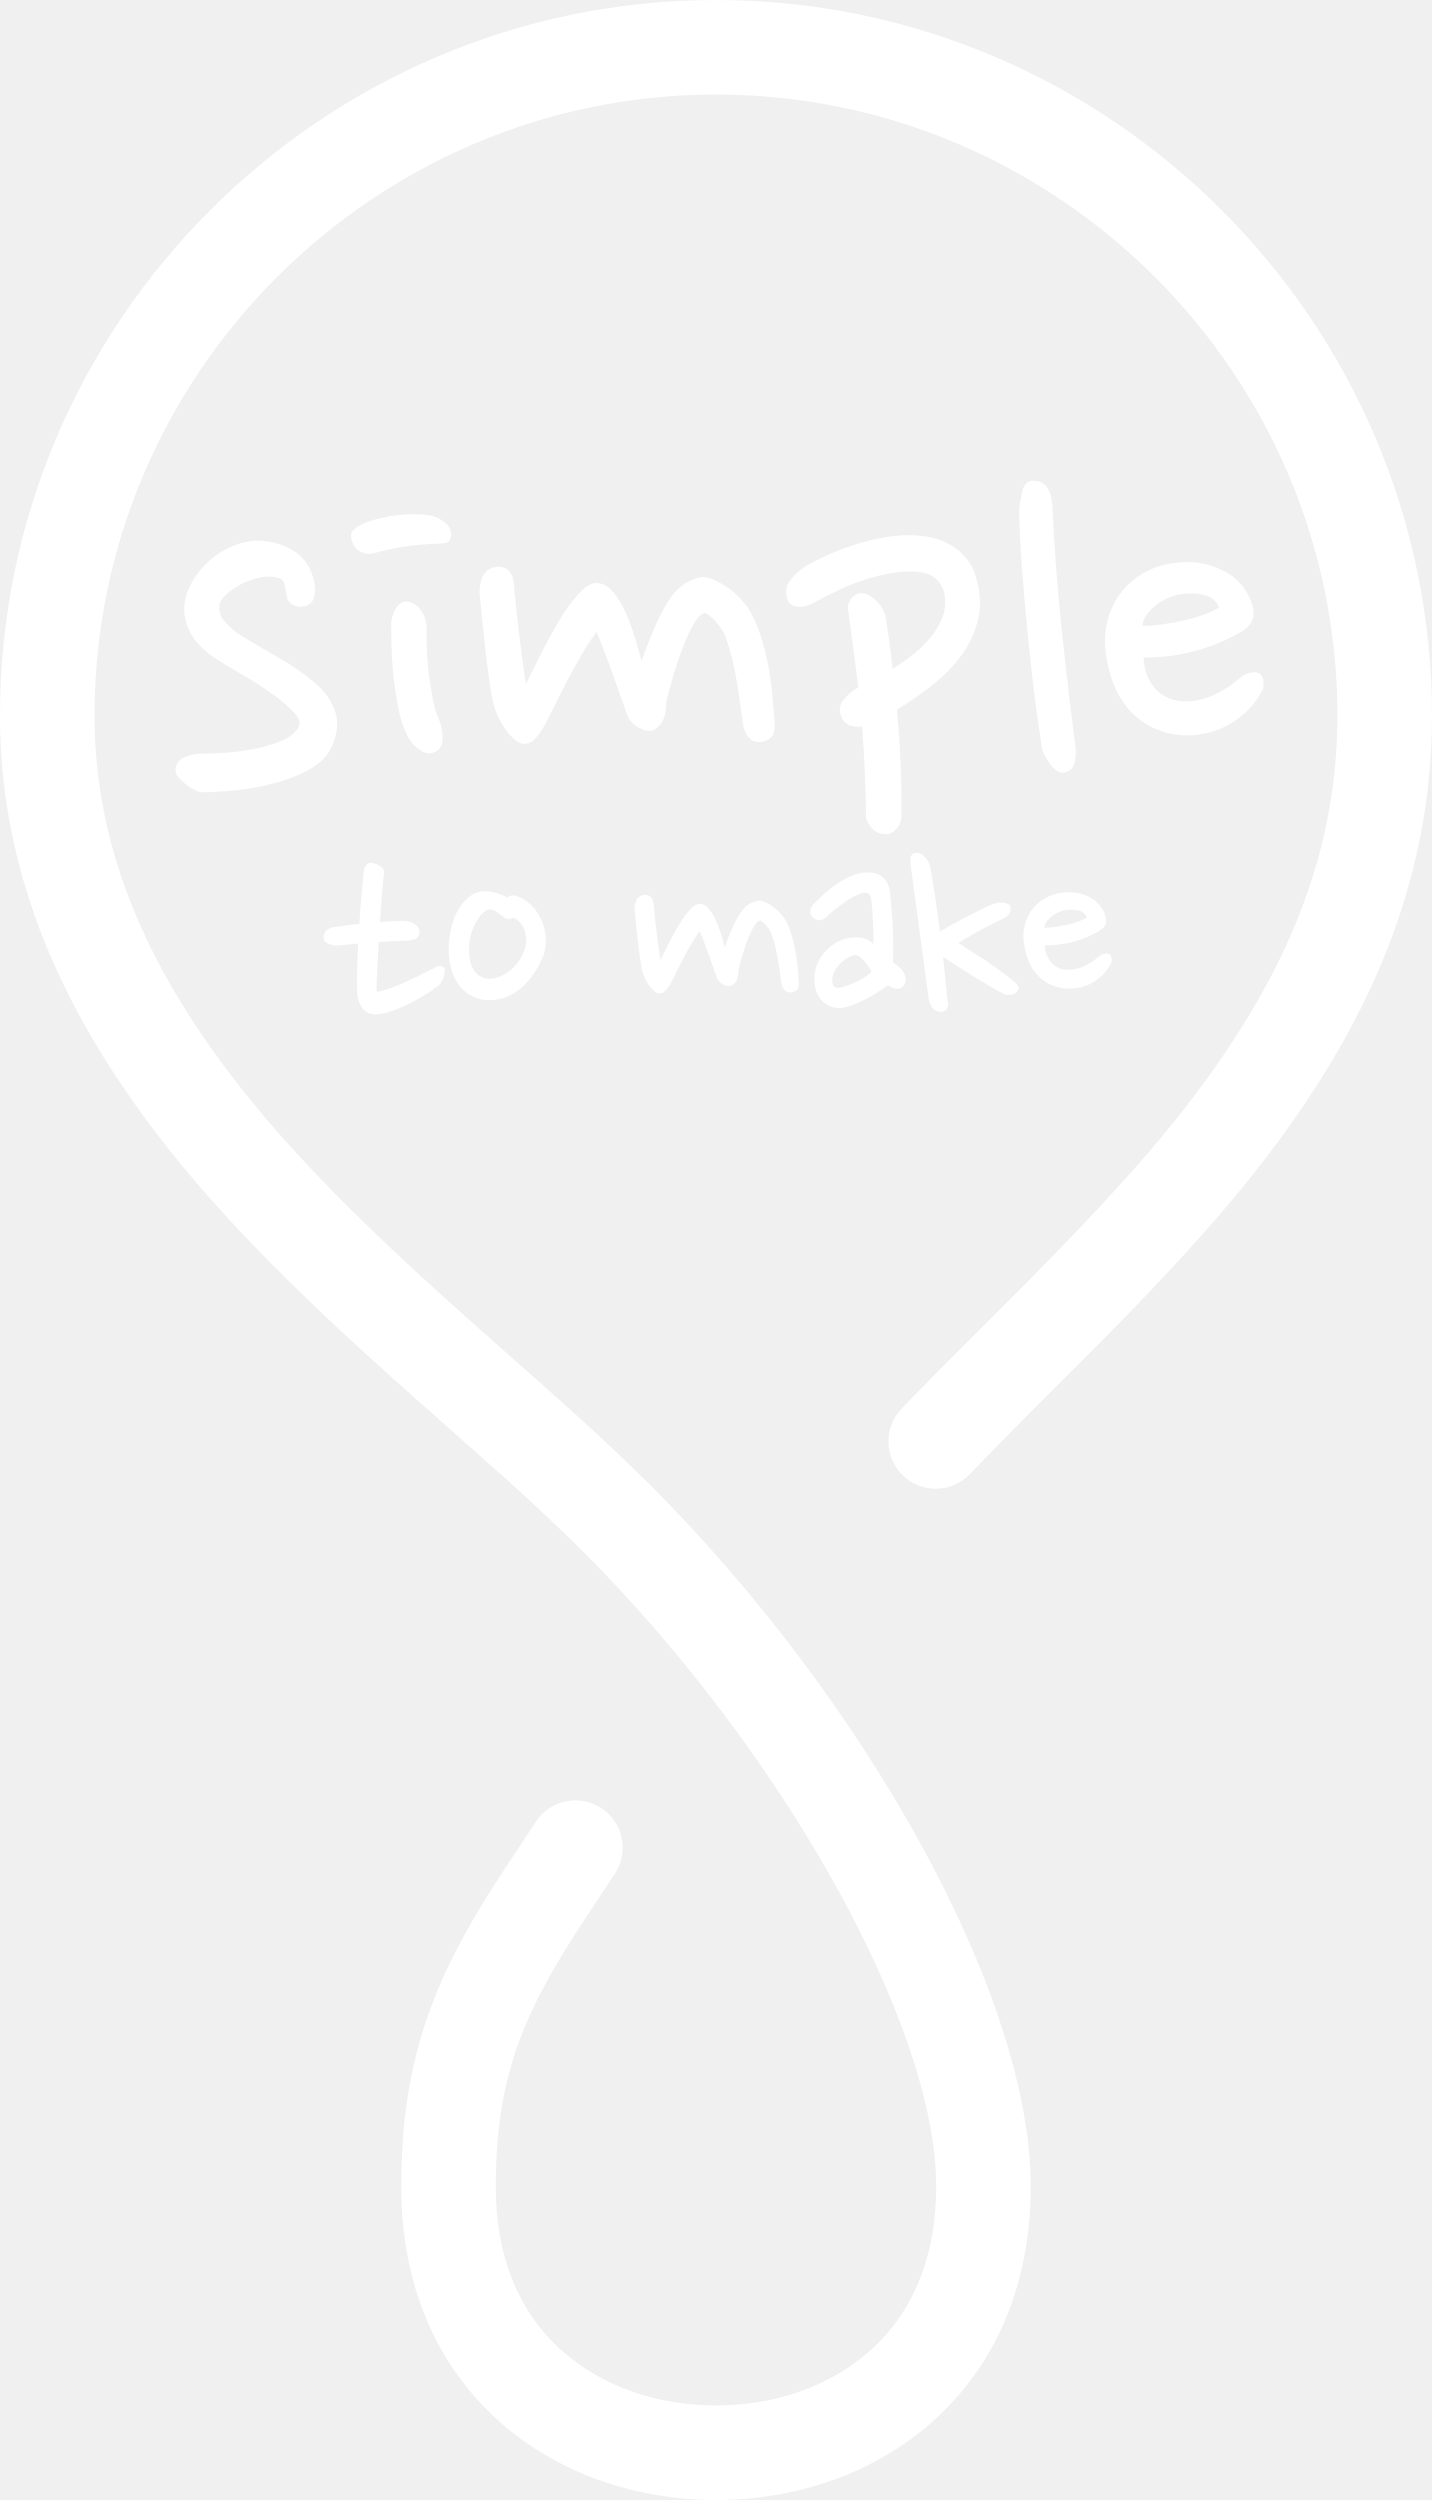
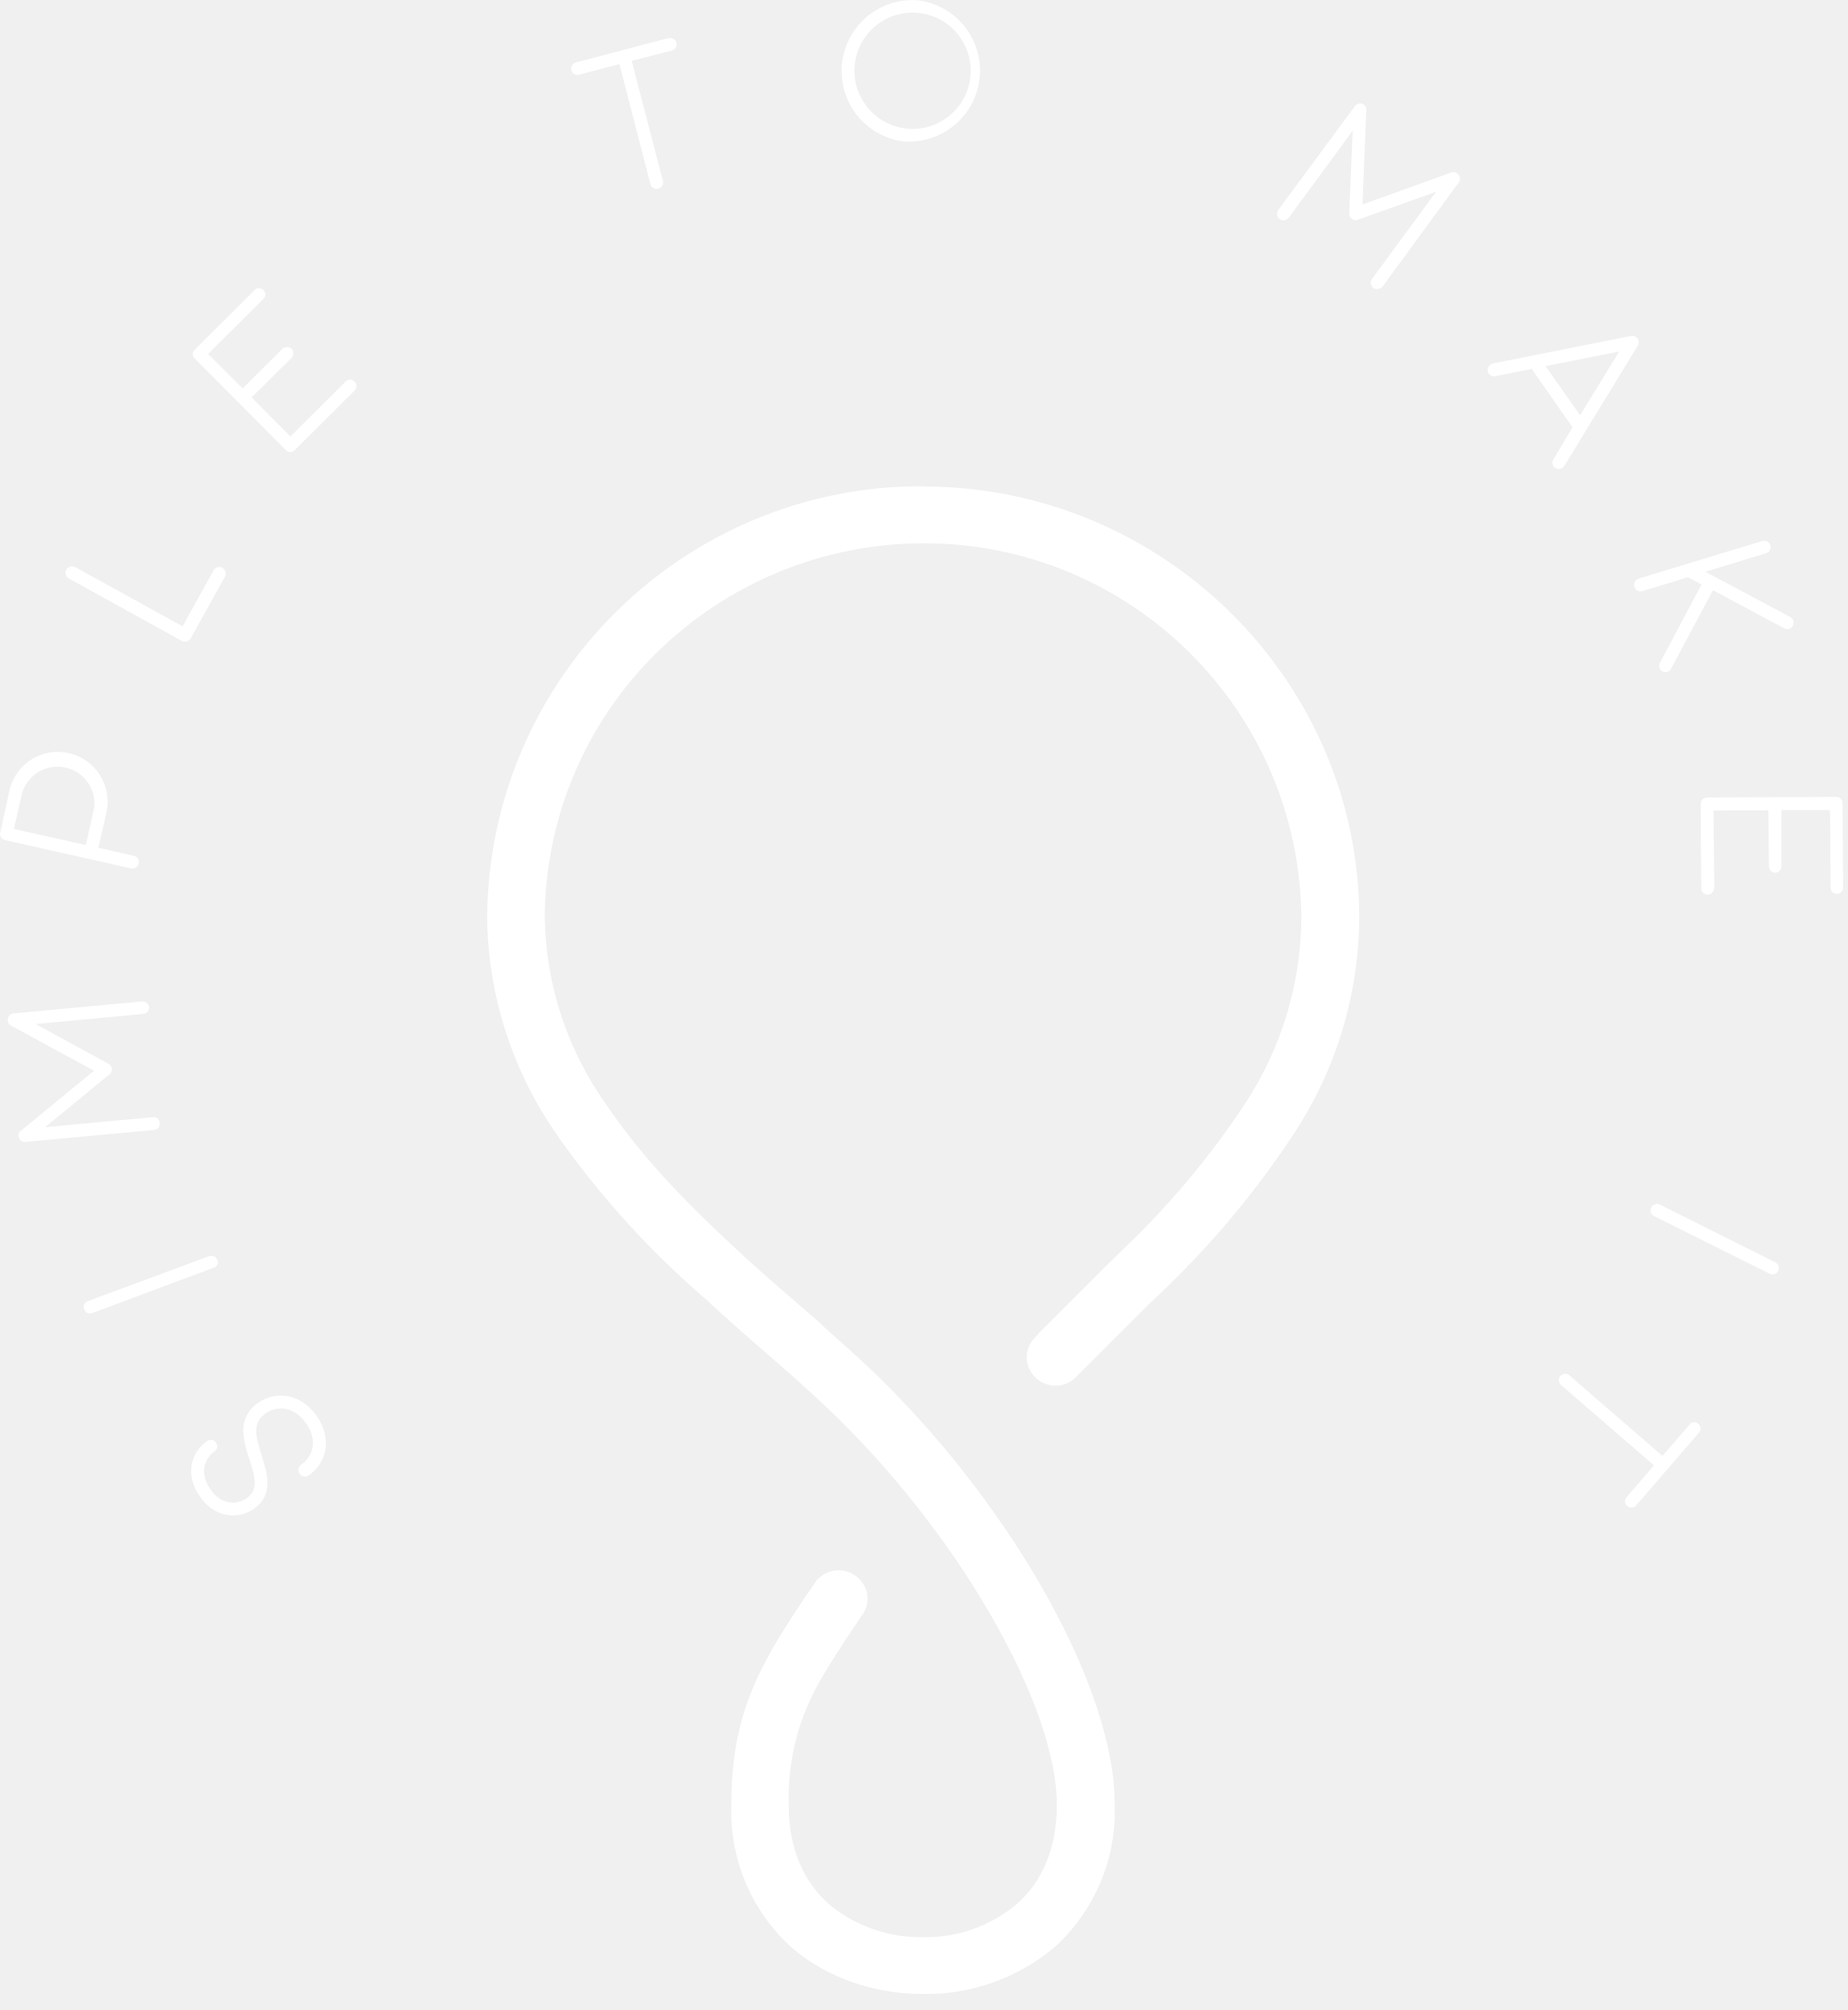
- <svg xmlns="http://www.w3.org/2000/svg" width="303" height="529" viewBox="0 0 303 529">
-   <g fill="#FFF">
-     <path d="M151.5 0C234.85 0 303 68.1 303 151.39c0 26.93-7.85 51.6-22.7 75.63-11.34 18.33-25.13 34.44-47.25 56.8l-3.82 3.86-10.85 10.84a847.98 847.98 0 00-13.15 13.4 10 10 0 11-14.46-13.83l1.2-1.26c3.24-3.36 6.7-6.86 11.13-11.31l12.35-12.34 2.58-2.6 2.29-2.32c20.25-20.59 32.85-35.4 42.97-51.76 13-21.03 19.71-42.13 19.71-65.11C283 79.15 223.8 20 151.5 20S20 79.15 20 151.39c0 22.84 7.3 44.24 21.34 65.52 11.24 17.05 25.93 33.07 47.12 52.58l1.86 1.7c2.68 2.46 5.44 4.94 8.61 7.78l15.93 14.13 2.56 2.28a483.47 483.47 0 0119.92 18.6c45.7 45.66 80.65 108.07 80.76 148.44.05 21-7.47 38.3-21.05 50.23-12.17 10.7-28.51 16.35-45.55 16.35-17.04 0-33.38-5.66-45.55-16.35-13.58-11.93-21.1-29.23-21.05-50.23.05-20.94 4.24-36.44 13.45-53.1l1.06-1.9c3.11-5.47 5.52-9.19 13.92-21.84a10 10 0 1116.66 11.06l-5.47 8.27c-4.28 6.52-6 9.32-8.3 13.43-7.88 14.05-11.27 26.37-11.32 44.13-.04 15.33 5.08 27.1 14.25 35.16 8.37 7.35 20 11.37 32.35 11.37 12.36 0 23.98-4.02 32.35-11.37 9.17-8.06 14.29-19.83 14.25-35.16-.09-34.06-32.58-92.06-74.9-134.34l-1.5-1.49a530.65 530.65 0 00-19.5-18.04l-14.74-13.07c-3.6-3.2-6.66-5.95-9.6-8.63l-1.04-.95c-22.97-21-39.05-38.33-51.63-57.2l-.55-.82C8.57 203.56 0 178.43 0 151.39 0 68.1 68.15 0 151.5 0z" />
-     <path d="M42.77 167.64c1.92 0 4.26-.13 7.02-.4s5.52-.77 8.28-1.5a31.75 31.75 0 007.59-3.05c2.3-1.3 3.87-2.98 4.71-5.06 1.08-2.68 1.25-5.07.52-7.18a13.82 13.82 0 00-4.08-5.81c-2-1.76-4.45-3.49-7.36-5.17a624.24 624.24 0 01-8.4-4.95 15.76 15.76 0 01-3.68-3.22 3.97 3.97 0 01-.92-3.34c.08-.6.54-1.32 1.38-2.12a15.2 15.2 0 017.13-3.62 8.36 8.36 0 014.14.11c.62.23 1 .73 1.15 1.5.16.76.3 1.57.46 2.41.08.69.44 1.25 1.1 1.67a3.7 3.7 0 002.58.4 2.33 2.33 0 001.79-1.27 5.9 5.9 0 00.51-2.64c-.38-3.22-1.65-5.65-3.8-7.3-2.14-1.65-4.86-2.55-8.16-2.7-1.91 0-3.83.42-5.75 1.26a17.78 17.78 0 00-8.74 8.28 11.67 11.67 0 00-1.26 5.75c.3 2.22 1.03 4.08 2.18 5.58a17.25 17.25 0 004.14 3.85c1.61 1.07 3.55 2.26 5.81 3.56a81.7 81.7 0 016.33 4.03 31.08 31.08 0 014.71 3.97c1.19 1.26 1.51 2.35.98 3.28a6.7 6.7 0 01-3.22 2.64 26.45 26.45 0 01-5.18 1.67c-1.91.42-3.93.73-6.03.92-2.11.19-4.09.28-5.93.28-1.3 0-2.57.27-3.8.81a2.89 2.89 0 00-1.83 2.88c0 .38.2.82.63 1.32a11.7 11.7 0 003.34 2.65c.65.34 1.2.51 1.66.51zm33.45-50.94c1.07.53 2.07.65 2.99.34a54.83 54.83 0 0112.3-1.95c.62 0 1.38-.04 2.3-.12.92-.08 1.46-.5 1.61-1.26.16-1.08-.13-2-.86-2.77a6.7 6.7 0 00-2.93-1.72 14.1 14.1 0 00-3.22-.4 31.04 31.04 0 00-8.28.92c-1.38.34-2.57.75-3.57 1.2a8.3 8.3 0 00-1.6 1.04c-.47.38-.7.88-.7 1.5.23 1.6.88 2.68 1.96 3.21zm12.76 42.08c1.23.77 2.38.81 3.45.12.85-.54 1.25-1.51 1.2-2.93a10.51 10.51 0 00-.85-3.97c-.46-1-.85-2.28-1.15-3.85a86.7 86.7 0 01-.8-4.89 56.38 56.38 0 01-.47-5.06c-.07-1.69-.11-3.22-.11-4.6a6.92 6.92 0 00-1.15-4.43 4.21 4.21 0 00-3.34-1.9c-.84.16-1.53.7-2.07 1.61a6.82 6.82 0 00-.92 3c0 1 .02 2.49.06 4.48a80.53 80.53 0 001.44 13.4 21.9 21.9 0 001.95 5.92 7.21 7.21 0 002.76 3.1zm21.95-1.38a2.9 2.9 0 002.18-.97c.61-.65 1.19-1.4 1.73-2.25.76-1.38 1.59-2.97 2.47-4.77.88-1.8 1.8-3.62 2.76-5.46.96-1.84 1.95-3.64 2.99-5.4a55.52 55.52 0 013.16-4.84c.54 1.23 1.1 2.61 1.67 4.14a318.94 318.94 0 013.4 9.44c.53 1.53 1.03 2.9 1.49 4.14.3.84.94 1.59 1.9 2.24.95.65 1.85.98 2.7.98.84 0 1.64-.48 2.41-1.44.77-.96 1.15-2.44 1.15-4.43a85.65 85.65 0 013.56-11.84c.77-2 1.58-3.7 2.42-5.12.84-1.42 1.65-2.13 2.42-2.13a10.93 10.93 0 012.01 1.72 13.5 13.5 0 011.9 2.65c.46 1.15.9 2.47 1.32 3.97.42 1.5.78 3.1 1.1 4.83.3 1.72.59 3.5.85 5.34.27 1.84.52 3.65.75 5.41.08.38.23.82.46 1.32.23.5.54.94.92 1.32.38.39.88.64 1.5.75.6.12 1.34-.02 2.18-.4a2.6 2.6 0 001.27-1.2c.23-.5.34-1.25.34-2.25a96.2 96.2 0 01-.29-3.62c-.11-1.73-.32-3.7-.63-5.93-.3-2.22-.78-4.56-1.44-7.01a33.21 33.21 0 00-2.58-6.78 16.92 16.92 0 00-4.94-5.4c-1-.7-1.98-1.26-2.94-1.68a6.34 6.34 0 00-2.47-.63c-.54 0-1.38.25-2.53.75a9.66 9.66 0 00-3.22 2.36c-.85 1-1.63 2.14-2.36 3.45a42.24 42.24 0 00-1.96 3.96c-.57 1.34-1.1 2.65-1.6 3.91-.5 1.27-.9 2.4-1.21 3.4-.39-1.46-.87-3.15-1.44-5.06a42.7 42.7 0 00-2.01-5.41 17.61 17.61 0 00-2.7-4.31c-1.04-1.2-2.17-1.78-3.4-1.78-1.15 0-2.43.78-3.85 2.35a35.94 35.94 0 00-4.14 5.75 112.24 112.24 0 00-3.85 7.07c-1.23 2.46-2.27 4.53-3.1 6.22a1918 1918 0 01-.76-5.3 510.39 510.39 0 01-1.38-11.44c-.19-1.8-.32-3.31-.4-4.54-.15-1.3-.57-2.26-1.26-2.88-.7-.6-1.7-.8-3-.57a3.64 3.64 0 00-2.47 2.24 8.67 8.67 0 00-.51 3.63l1.2 11.55c.43 3.95.94 7.57 1.56 10.87a17.16 17.16 0 002.76 6.1c.6.84 1.26 1.55 1.95 2.12.7.58 1.34.87 1.96.87zm76.33 19.1c.85.07 1.62-.25 2.3-.98a3.92 3.92 0 001.15-2.36c.08-3.07.04-6.63-.11-10.7a225.8 225.8 0 00-.8-12.3 76.2 76.2 0 007.53-5.23 31.9 31.9 0 006.32-6.56 20.4 20.4 0 003.45-8.05c.58-2.95.21-6.19-1.09-9.72a12.04 12.04 0 00-4.2-4.88 14.98 14.98 0 00-5.8-2.19 24.58 24.58 0 00-6.73-.11 42.3 42.3 0 00-6.9 1.38 53.07 53.07 0 00-11.68 4.89 12.2 12.2 0 00-3.73 3.44c-.8 1.23-.86 2.61-.17 4.15.3.6.97.97 2 1.09a5.15 5.15 0 003.17-.75 201.8 201.8 0 015-2.53 45.2 45.2 0 0110.81-3.68c1.88-.38 3.78-.54 5.7-.46 2.14.08 3.71.63 4.71 1.67 1 1.03 1.57 2.2 1.73 3.5.22 1.54.07 3.01-.47 4.43a15.23 15.23 0 01-2.35 4.08 23.85 23.85 0 01-3.68 3.69 43.84 43.84 0 01-4.54 3.22c-.24-2.23-.48-4.28-.75-6.16s-.52-3.54-.75-5a7.45 7.45 0 00-2.59-3.8c-1.26-1-2.4-1.3-3.39-.92-.61.31-1.03.64-1.27.98-.23.35-.42.71-.57 1.1-.15.38-.2.8-.12 1.26.39 2.6.75 5.29 1.1 8.05.34 2.76.7 5.56 1.09 8.4a10.63 10.63 0 00-3.33 2.87c-.7 1-.77 2.15-.24 3.45.31.77.87 1.32 1.67 1.67.8.34 1.7.44 2.7.28.24 3.38.43 6.66.58 9.84.15 3.18.23 6.23.23 9.14 0 .61.34 1.38 1.03 2.3a3.81 3.81 0 003 1.5zm37.59-13c2.07-.08 2.99-1.8 2.76-5.18a899.84 899.84 0 01-3-25.58 458.23 458.23 0 01-1.95-25.94 7.54 7.54 0 00-.97-3.5c-.58-.96-1.52-1.48-2.82-1.55-1.23-.08-2.03.51-2.42 1.78a22.84 22.84 0 00-.8 4.66c.08 3.52.27 7.4.57 11.61a570.61 570.61 0 002.53 26.1c.54 4.38 1.12 8.51 1.73 12.42.08.47.29 1 .63 1.62.35.6.71 1.18 1.1 1.72.38.54.8.98 1.26 1.32.46.35.92.52 1.38.52zm21.83-8.51c2.6.69 5.13.8 7.59.34 2.83-.46 5.4-1.55 7.7-3.27a17.62 17.62 0 005.3-6.27c.3-1.92-.08-3.07-1.16-3.45-.38-.15-.96-.13-1.72.06-.77.19-1.5.6-2.19 1.2a22.02 22.02 0 01-5.46 3.51c-1.11.5-2.3.86-3.56 1.1-1.27.22-2.52.26-3.74.11a8.3 8.3 0 01-5.18-2.82c-1.38-1.57-2.14-3.7-2.3-6.38a40 40 0 0020.81-5.52c1.31-.84 2.1-1.8 2.37-2.88.26-1.07.1-2.33-.52-3.79a12.06 12.06 0 00-5.64-6.1 16.07 16.07 0 00-8.97-1.83c-2.76.15-5.17.76-7.24 1.84a16 16 0 00-8.22 9.78c-.66 2.14-.87 4.4-.64 6.78.23 2.53.8 4.98 1.73 7.35a17.73 17.73 0 004.02 6.22c2.07 1.99 4.41 3.33 7.02 4.02zm-4.95-22.54c.08-.92.4-1.74.98-2.47a10.87 10.87 0 014.37-3.4c.88-.38 1.7-.65 2.47-.8 1.69-.3 3.36-.29 5 .06a4.42 4.42 0 013.4 2.7 16.3 16.3 0 01-3.16 1.5c-1.27.46-2.65.86-4.14 1.2-1.5.35-3.03.63-4.6.86-1.58.24-3.01.35-4.32.35zM76.8 213.47c.73.9 1.8 1.28 3.2 1.15.94-.08 2.02-.35 3.24-.8a38.4 38.4 0 009.5-5.22 4.51 4.51 0 001.34-3.58c-.08-.3-.3-.49-.67-.57a1.73 1.73 0 00-1.18.19l-2.98 1.5a73.78 73.78 0 01-3.2 1.54c-1.09.5-2.17.94-3.26 1.34a18 18 0 01-3.04.87 3.19 3.19 0 01-.07-.96v-.23a459.9 459.9 0 01.45-9.37 75.97 75.97 0 015.76-.26c.43 0 1-.1 1.7-.29.7-.19 1.1-.65 1.18-1.37 0-.9-.4-1.56-1.21-1.99a4.64 4.64 0 00-2.44-.57l-2.27.1c-.79.02-1.6.07-2.46.15.13-1.92.26-3.8.41-5.63.15-1.83.31-3.48.48-4.93 0-.5-.33-.97-.99-1.37a3.51 3.51 0 00-2.08-.55c-.3 0-.57.2-.83.58-.26.38-.4.83-.45 1.34l-.45 5.12c-.17 1.88-.32 3.82-.44 5.83-2.14.21-4.08.47-5.83.77-.72.2-1.2.53-1.4.96-.22.42-.33.76-.33 1.02 0 .73.33 1.22 1 1.47a5.1 5.1 0 001.82.39c.68-.09 1.4-.16 2.14-.23.75-.06 1.53-.14 2.34-.22-.09 2-.16 3.9-.22 5.7-.07 1.79-.06 3.36.03 4.73.08 1.37.49 2.5 1.21 3.4zm26.8-1.85a9.3 9.3 0 003.97-.84 11.8 11.8 0 003.2-2.17c.94-.9 1.77-1.92 2.5-3.07a21.05 21.05 0 001.79-3.52c.34-1.07.48-2.22.42-3.46a11.24 11.24 0 00-.8-3.62 10.13 10.13 0 00-2.02-3.16 8.2 8.2 0 00-3.23-2.12c-.81-.34-1.5-.25-2.05.26a10.7 10.7 0 00-2.5-1 9.17 9.17 0 00-2.24-.34c-1.06 0-2.01.27-2.84.83a8.75 8.75 0 00-2.21 2.14 11.8 11.8 0 00-1.57 3.01c-.4 1.13-.7 2.3-.86 3.49a17.7 17.7 0 00-.1 4.86c.2 1.62.63 3.07 1.31 4.35a8.66 8.66 0 002.82 3.14 7.68 7.68 0 004.41 1.22zm1.16-4.64a4 4 0 01-4.32-1.47c-.5-.71-.83-1.5-1-2.37-.17-.88-.23-1.76-.19-2.66.04-.9.13-1.66.26-2.3a14.05 14.05 0 011.44-3.42c.36-.63.79-1.17 1.28-1.64s.99-.7 1.5-.7c.47 0 1.02.24 1.63.73.62.5 1.17.89 1.64 1.19a1.6 1.6 0 001.6-.2 4.55 4.55 0 012.46 2.92c.4 1.34.4 2.63-.03 3.87a9.96 9.96 0 01-3.87 5c-.8.5-1.6.85-2.4 1.05zm34.78 3.23c.47 0 .87-.18 1.22-.55.34-.36.66-.77.96-1.24.42-.77.88-1.66 1.37-2.66.5-1 1-2.02 1.54-3.04a67.94 67.94 0 011.66-3 30.9 30.9 0 011.76-2.7c.3.69.61 1.45.93 2.3a177.5 177.5 0 011.89 5.26c.3.85.57 1.62.83 2.3.17.47.52.89 1.06 1.25.53.36 1.03.54 1.5.54s.92-.26 1.34-.8c.43-.53.64-1.35.64-2.46a47.67 47.67 0 011.98-6.6c.43-1.1.88-2.05 1.35-2.84.47-.8.92-1.19 1.35-1.19a6.08 6.08 0 011.12.96 7.5 7.5 0 011.05 1.48c.26.64.5 1.37.74 2.2.23.84.44 1.73.6 2.7.18.95.34 1.94.49 2.97.15 1.02.28 2.02.41 3 .04.22.13.46.26.74.13.28.3.52.51.74.21.21.5.35.83.41.34.07.75 0 1.22-.22.34-.17.57-.4.7-.67.13-.28.2-.7.2-1.25-.05-.38-.1-1.06-.17-2.02-.06-.96-.18-2.05-.35-3.3a32.6 32.6 0 00-.8-3.9 18.48 18.48 0 00-1.44-3.77 9.42 9.42 0 00-4.38-3.94c-.54-.23-1-.35-1.38-.35a5.38 5.38 0 00-3.2 1.73c-.47.55-.9 1.2-1.31 1.92-.4.72-.77 1.46-1.09 2.2l-.9 2.18c-.27.7-.5 1.34-.67 1.89-.2-.81-.48-1.75-.8-2.82-.32-1.06-.69-2.07-1.12-3a9.8 9.8 0 00-1.5-2.4c-.58-.67-1.2-1-1.89-1-.64 0-1.35.44-2.14 1.32a20 20 0 00-2.3 3.2 62.46 62.46 0 00-2.15 3.93l-1.73 3.46-.41-2.95a148.22 148.22 0 01-.77-6.36c-.1-1-.18-1.85-.23-2.53-.08-.73-.32-1.26-.7-1.6-.38-.34-.94-.45-1.66-.32-.69.21-1.15.63-1.38 1.25-.23.61-.33 1.29-.29 2.01l.67 6.43c.24 2.2.53 4.22.87 6.05a9.55 9.55 0 001.54 3.4c.34.46.7.86 1.08 1.18.39.32.75.48 1.09.48zm35.22 2.24c1.08.72 2.31.98 3.68.77a12.1 12.1 0 002.36-.7 33.05 33.05 0 005-2.6c.76-.5 1.45-.95 2.04-1.38.86.47 1.61.7 2.28.68.66-.03 1.12-.42 1.37-1.19.22-.55.18-1.2-.1-1.92-.27-.72-1.1-1.56-2.46-2.5a83.77 83.77 0 00-.03-7.42c-.06-1.36-.15-2.72-.26-4.06-.1-1.35-.24-2.62-.41-3.81a4.36 4.36 0 00-1.47-2.72c-.81-.7-1.97-1.03-3.46-1a8.91 8.91 0 00-3.07.71c-1.03.43-2.03.97-3.01 1.63-.98.67-1.92 1.4-2.82 2.21-.9.81-1.7 1.6-2.43 2.37-.38.51-.55 1-.51 1.44.04.45.23.84.58 1.18.34.35.75.54 1.24.58.5.04.93-.13 1.32-.51a46.48 46.48 0 013.9-3.14 14.07 14.07 0 013.58-1.98c.6-.22 1.1-.25 1.5-.1.41.15.66.55.74 1.19.09.55.16 1.22.23 2.01a76.24 76.24 0 01.25 5.19c.03.87.04 1.67.04 2.4a4.5 4.5 0 00-1.67-1.1 5.86 5.86 0 00-1.76-.34 8.52 8.52 0 00-1.66.1c-.54.08-.95.18-1.25.31a9.48 9.48 0 00-5.18 4.39 8.56 8.56 0 00-.77 6.04 5.4 5.4 0 002.2 3.27zm2.97-3.46c-.34.09-.65.07-.93-.06a.96.96 0 01-.54-.58 3.3 3.3 0 01.03-2.08c.24-.7.6-1.34 1.09-1.92a7.78 7.78 0 011.66-1.47c.62-.4 1.2-.67 1.76-.8.35-.04.72.09 1.12.38.4.3.78.65 1.12 1.06.35.4.64.81.9 1.22.26.4.38.73.38.99-.76.72-1.8 1.4-3.1 2.01-1.3.62-2.46 1.04-3.49 1.25zm21.17 5.12c.68.04 1.17-.19 1.47-.7.3-.51.32-1.18.07-1.99a317.67 317.67 0 00-.9-8.96 261.5 261.5 0 006.34 4.07l3.39 2.05c1.1.66 2.13 1.22 3.07 1.7.51.25 1.06.31 1.63.18.58-.12 1-.34 1.25-.64.55-.6.4-1.25-.45-1.98a78.38 78.38 0 00-6.2-4.58c-1.07-.7-2.1-1.37-3.11-2.01l-2.66-1.73a98.4 98.4 0 019.54-5.18c.6-.3 1.01-.65 1.25-1.06a2 2 0 00.22-1.38c-.04-.2-.18-.4-.41-.54a2.42 2.42 0 00-.84-.32 4.6 4.6 0 00-1.76.03c-.6.17-1.38.5-2.36.96a141.68 141.68 0 00-9.54 5.06c-.34-2.56-.68-5-1.02-7.3-.35-2.3-.69-4.44-1.03-6.4a4.8 4.8 0 00-1.53-2.4c-.69-.53-1.35-.67-1.99-.41-.47.2-.7.67-.67 1.37.02.7.07 1.36.16 1.95.26 1.88.54 4.04.86 6.47a4383.5 4383.5 0 002.85 21.12c.17.72.43 1.31.77 1.76.34.45.87.73 1.6.86zm24.82-5.25a9.5 9.5 0 004.22.2 9.6 9.6 0 004.29-1.83 9.8 9.8 0 002.94-3.49c.17-1.06-.04-1.7-.64-1.92-.21-.08-.53-.07-.96.04-.42.1-.83.33-1.21.67a12.26 12.26 0 01-3.04 1.95c-.62.28-1.28.48-1.99.6-.7.14-1.4.16-2.08.07a4.62 4.62 0 01-2.88-1.57 5.71 5.71 0 01-1.28-3.55 22.26 22.26 0 0011.58-3.07c.73-.47 1.17-1 1.32-1.6.15-.6.05-1.3-.29-2.11a6.71 6.71 0 00-3.14-3.4 8.94 8.94 0 00-4.99-1.02 9.86 9.86 0 00-4.03 1.03 8.9 8.9 0 00-4.58 5.44 9.67 9.67 0 00-.35 3.77c.13 1.41.45 2.78.96 4.1a9.86 9.86 0 002.24 3.45 8.83 8.83 0 003.9 2.24zm-2.76-12.54c.05-.51.23-.97.55-1.38a6.56 6.56 0 013.8-2.33 7.19 7.19 0 012.79.03c.92.2 1.55.7 1.89 1.5-.47.3-1.06.58-1.76.84-.7.25-1.47.48-2.3.67-.84.19-1.7.35-2.57.48-.87.13-1.67.19-2.4.19z" />
-   </g>
+ <svg xmlns="http://www.w3.org/2000/svg" width="680" height="740" viewBox="0 0 680 740">
+   <path fill="#FFF" d="M339.8 179.1c88.3 0 160.5 71.5 160.5 158.9a146 146 0 0 1-24 79.3 333.2 333.2 0 0 1-50 59.6l-4.2 4-11.4 11.4-14 14a10.6 10.6 0 0 1-11.8 3.2 10.6 10.6 0 0 1-7-10 10.4 10.4 0 0 1 3.6-7.6l1.2-1.4 11.8-11.8 13-13 2.8-2.7 2.4-2.4a308.4 308.4 0 0 0 45.6-54.3A126 126 0 0 0 479 338a139 139 0 0 0-139.2-138c-36.9.1-72.2 14.7-98.3 40.5a137.7 137.7 0 0 0-41 97.4 122 122 0 0 0 22.6 68.7c12 17.8 27.5 34.6 50 55.2l1.9 1.8 9.2 8.2 17 14.7 2.6 2.5c9 8 15.4 13.7 21.2 19.5 48.2 47.8 85.3 113.3 85.3 155.7A67.6 67.6 0 0 1 388 717a73.4 73.4 0 0 1-48.3 17.1c-18 0-35.4-6-48.2-17a67.6 67.6 0 0 1-22.3-52.8c0-22 4.4-38.2 14.2-55.6l1.1-2.1c4.7-7.8 9.6-15.5 14.9-23a10.5 10.5 0 0 1 11-5.3 10.6 10.6 0 0 1 8.8 8.7 10.4 10.4 0 0 1-2.3 8.2l-5.8 8.7c-4.5 6.9-6.3 9.8-8.8 14.1a86.2 86.2 0 0 0-12 46.4c0 16 5.3 28.3 15 36.8 9.7 8 21.9 12.2 34.4 12a52 52 0 0 0 34.3-12c9.7-8.4 15-20.8 15-36.8 0-35.7-34.5-96.6-79.3-141l-1.6-1.6c-5.5-5.3-11.6-11-20.6-18.9l-15.6-13.6-10.2-9.2-1-1a329.7 329.7 0 0 1-54.8-60l-.6-.9a142.4 142.4 0 0 1-26-80.2 160 160 0 0 1 160.5-159zM116.7 521.5c6 8.8 3 17.6-3.1 21.7a2.4 2.4 0 1 1-2.7-4c4-2.7 6.3-8.5 1.9-15-4.5-6.6-10.8-6.7-14.8-4-5.3 3.6-4 8.3-1.7 15.6 2 6.5 4.7 14.5-3 19.8-5.7 3.8-14.3 3.4-19.9-4.9-5.6-8.2-2.8-16.4 2.9-20.2 1-.7 2.5-.5 3.2.6.8 1.2.5 2.6-.6 3.3-3.5 2.4-5.6 7.8-1.6 13.7 4 6 9.7 6 13.3 3.6 4.6-3.1 3.4-7.5 1.2-14.5-2.2-6.7-5-15.2 3.6-21 6-4 15.3-3.5 21.3 5.3zM80 463.7c.5 1.3 0 2.6-1.3 3L34 483.4c-1.2.5-2.6-.1-3-1.4-.5-1.2.1-2.6 1.4-3l44.5-16.5c1.3-.5 2.6.1 3 1.3zm-25.1-93c0 1.3-.8 2.5-2.2 2.6L13.1 377 40 391.7c.7.3 1 1 1.2 1.8 0 .8-.3 1.6-.9 2L16.6 415l39.7-3.7c1.3-.2 2.4.8 2.5 2.1.2 1.3-.8 2.5-2 2.6l-47.4 4.4c-1 .1-2-.5-2.4-1.5-.4-1-.2-2 .7-2.6l26.9-22.1-30.5-16.6c-1-.5-1.4-1.6-1.2-2.6.2-1 1-1.8 2-1.9l47.4-4.4c1.3-.1 2.4.9 2.6 2.1zM3.5 291L.1 306.5c-.3 1.3.5 2.5 1.8 2.8l46.3 10.4c1.3.3 2.6-.5 2.8-1.8.3-1.3-.4-2.6-1.7-2.8l-13.1-3 3-13.1c2.1-9.8-4-19.5-13.9-21.7-9.9-2.3-19.6 4-21.8 13.7zm31 7l-2.9 13.1-26.5-5.9 3-13.1a13.6 13.6 0 0 1 26.5 5.9zm48.3-85.7L70.2 235c-.6 1.1-2 1.6-3.2 1l-41.6-23a2.4 2.4 0 0 1-1-3.3 2.5 2.5 0 0 1 3.3-.9l39.5 21.8L78.6 210a2.4 2.4 0 0 1 3.2-1c1.2.7 1.6 2.1 1 3.3zm44.4-71.8l-20.3 20.2-14.3-14.4 14.7-14.5c.8-1 .9-2.4 0-3.4-1-.9-2.4-.8-3.3 0L89.3 143l-12.7-12.7 20.3-20.2c1-.9 1-2.4.1-3.3-1-1-2.5-.9-3.3 0l-22 21.9c-1 .9-1 2.4 0 3.3l33.5 33.7c1 1 2.4 1 3.3 0l22-21.9c.9-.9 1-2.4 0-3.3-.9-1-2.4-1-3.3 0zM246.1 14L212 23c-1.3.3-2 1.6-1.7 2.9.3 1.2 1.5 2 2.8 1.6l14.9-3.9 11.3 43.8a2.4 2.4 0 1 0 4.6-1.2l-11.4-43.8 14.8-3.8c1.3-.4 2-1.6 1.7-2.8-.3-1.3-1.6-2-2.9-1.7zM334 52.2A26.1 26.1 0 1 1 337.8.1a26.1 26.1 0 0 1-3.7 52zm3.4-47.5a21.4 21.4 0 1 0-3 42.7 21.4 21.4 0 0 0 3-42.7zM505.5 106c-1-.8-1.3-2.2-.5-3.3l23.6-32.1-28.8 10.3c-.8.3-1.6.2-2.2-.3-.6-.5-1-1.2-1-2l1.3-30.5-23.5 32a2.5 2.5 0 0 1-3.4.6c-1-.8-1.2-2.3-.5-3.4l28.2-38.2c.6-.9 1.7-1.2 2.7-.9 1 .4 1.6 1.3 1.5 2.3l-1.4 34.8 32.7-11.8c1-.3 2.1 0 2.7.9.6.8.7 2 0 2.8l-28 38.3c-.9 1-2.4 1.2-3.4.5zm70.3 65.5l27-44.2c.5-.9.4-1.9 0-2.6a2.4 2.4 0 0 0-2.5-1l-50.8 10.1a2.6 2.6 0 0 0-1.9 2.9 2.4 2.4 0 0 0 2.8 1.8l13.4-2.7 15 21.5-7 11.8c-.6.8-.5 1.8 0 2.6l.7.6c1.1.7 2.6.3 3.3-.8zm-6.9-36.7l27.1-5.4-14.4 23.5-12.7-18.1zM615 246.3l15.5-29 26.2 14c1.1.7 2.6.2 3.2-.9.6-1.2.2-2.6-1-3.3l-31.2-16.6 22.3-6.8c1.3-.4 2-1.7 1.6-3a2.4 2.4 0 0 0-3-1.5L603.2 213c-1.3.4-2 1.7-1.6 3 .4 1.3 1.7 2 3 1.6l16.7-5.1 5 2.7L611 244a2.3 2.3 0 0 0 1 3.2c1.1.6 2.6.2 3.1-1zm16 80.7l-.3-28.6 20.2-.1.2 20.6c0 1.3 1 2.4 2.3 2.4 1.3 0 2.3-1.2 2.3-2.4v-20.7h17.9l.2 28.6c0 1.2 1 2.3 2.3 2.3 1.3 0 2.3-1.1 2.3-2.4l-.2-31c0-1.3-1-2.3-2.3-2.3l-47.5.2a2.4 2.4 0 0 0-2.4 2.4l.2 31c0 1.3 1 2.4 2.4 2.4 1.2 0 2.3-1.1 2.3-2.4zm-23.2 117.5c.6-1.1 2-1.6 3.2-1l42.4 21.2c1.2.6 1.7 2 1.1 3.2-.6 1.2-2 1.7-3.2 1l-42.5-21.2c-1.2-.6-1.6-2-1-3.2zm-5.5 109.7l23-26.7c1-1 .8-2.5-.2-3.3-1-.9-2.4-.8-3.2.3l-10 11.5-34.2-29.6c-1-.9-2.5-.8-3.4.2-.8 1-.7 2.5.3 3.3l34.2 29.6-10 11.6c-1 1-.8 2.5.1 3.3 1 .9 2.5.8 3.4-.2z" />
</svg>
